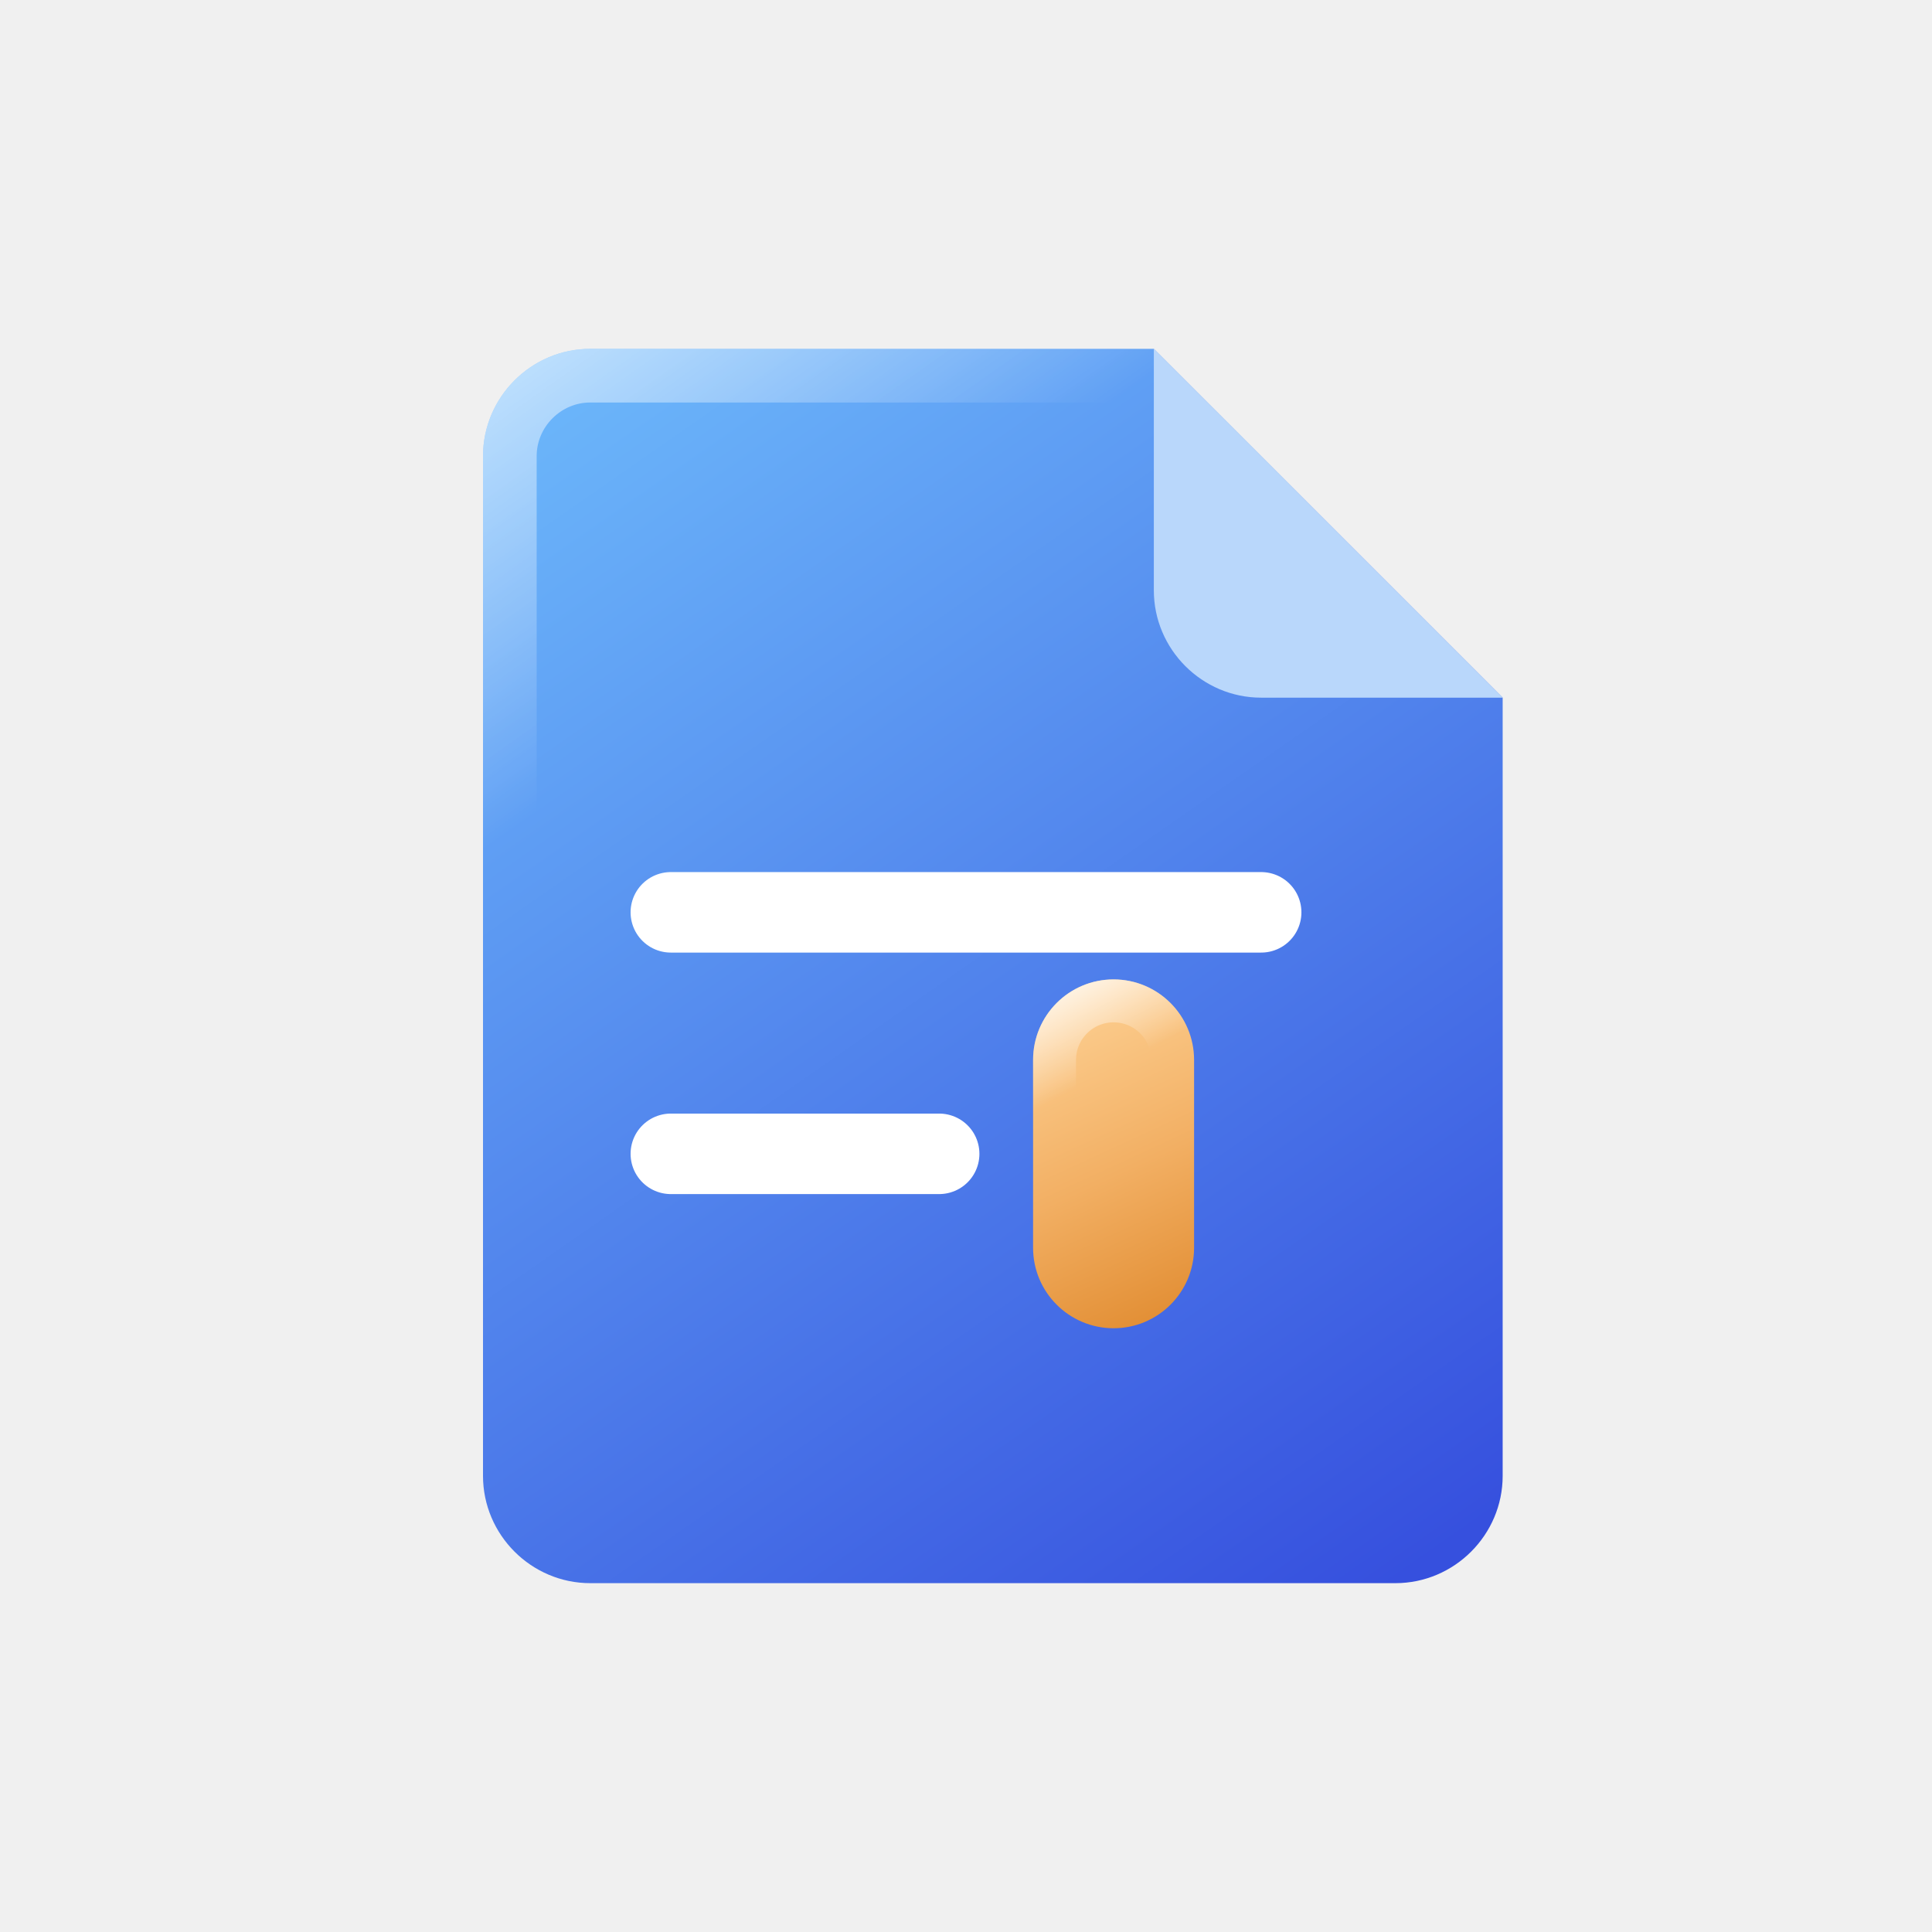
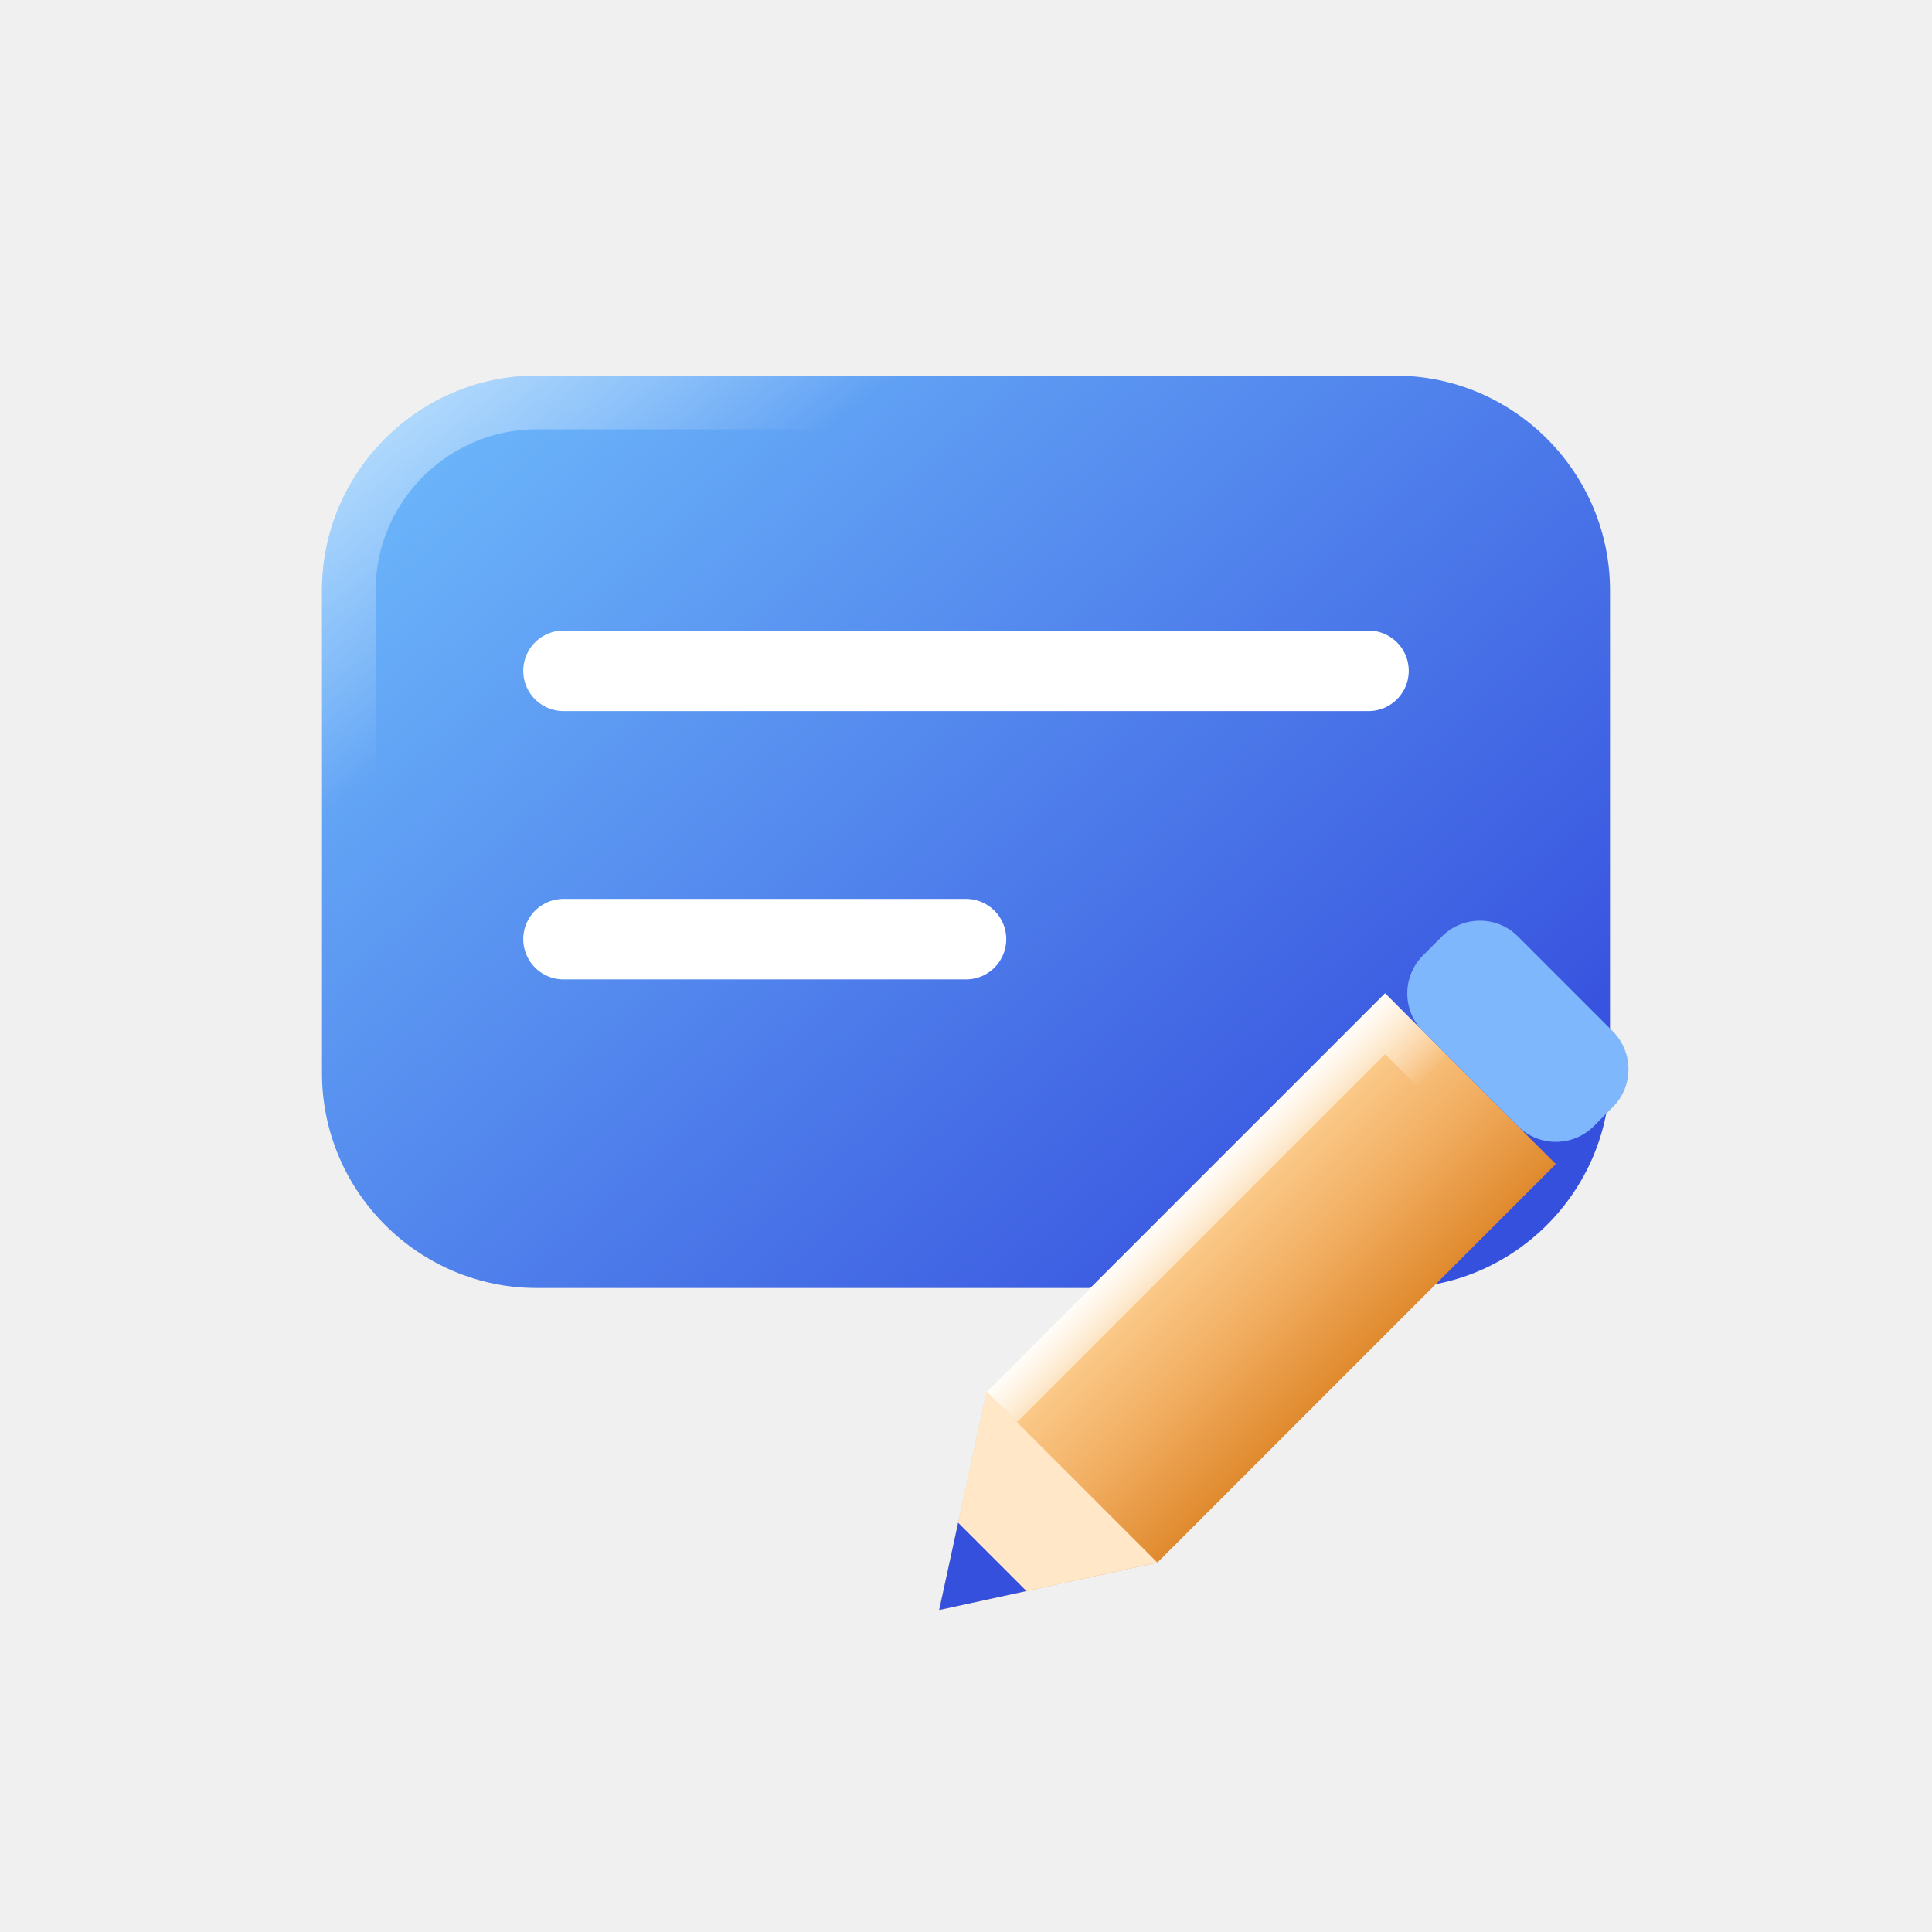
<svg xmlns="http://www.w3.org/2000/svg" width="36" height="36" viewBox="0 0 36 36" fill="none">
-   <path d="M11 6.5H21.5L28 13V27.5C28 28.6 27.1 29.5 26 29.5H11C9.9 29.5 9 28.6 9 27.5V8.5C9 7.4 9.9 6.5 11 6.5Z" fill="url(#drafts-page)" />
-   <clipPath id="drafts-page-clip">
-     <path d="M11 6.5H21.5L28 13V27.5C28 28.6 27.1 29.5 26 29.5H11C9.9 29.5 9 28.6 9 27.5V8.5C9 7.4 9.9 6.5 11 6.5Z" />
+   <path d="M10 7H26C28.2 7 30 8.8 30 11V20C30 22.2 28.2 24 26 24H10C7.8 24 6 22.2 6 20V11C6 8.8 7.8 7 10 7Z" fill="url(#drafts-box)" />
+   <clipPath id="drafts-clip">
+     <path d="M10 7H26C28.2 7 30 8.8 30 11V20C30 22.2 28.2 24 26 24H10C7.8 24 6 22.2 6 20V11C6 8.8 7.8 7 10 7Z" />
  </clipPath>
-   <path d="M11 6.5H21.5L28 13V27.5C28 28.6 27.1 29.5 26 29.5H11C9.9 29.5 9 28.6 9 27.5V8.5C9 7.4 9.9 6.5 11 6.5Z" stroke="url(#drafts-page-rim)" stroke-width="2" clip-path="url(#drafts-page-clip)" />
-   <path d="M21.5 6.5L28 13H23.5C22.4 13 21.5 12.1 21.5 11V6.5Z" fill="#B9D7FB" />
-   <path d="M12.5 17H23.5M12.5 21.5H17.5" stroke="#FFFFFF" stroke-width="1.5" stroke-linecap="round" />
-   <rect x="19.25" y="18.25" width="3" height="6.5" rx="1.5" fill="url(#drafts-caret)" />
-   <rect x="19.65" y="18.65" width="2.2" height="5.7" rx="1.1" stroke="url(#drafts-caret-rim)" stroke-width="0.8" />
+   <path d="M10 7H26C28.2 7 30 8.8 30 11V20C30 22.2 28.2 24 26 24H10C7.8 24 6 22.2 6 20V11C6 8.8 7.8 7 10 7Z" stroke="url(#drafts-rim)" stroke-width="2" clip-path="url(#drafts-clip)" />
+   <path d="M10.5 12.5H25.5M10.5 17.5H18" stroke="#FFFFFF" stroke-width="1.5" stroke-linecap="round" />
+   <g transform="translate(17.5 30) rotate(-45)">
+     <path d="M0 0L3.5 -2.25H14V2.25H3.5Z" fill="url(#drafts-pencil)" />
+     <path d="M3.5 -1.85H13.6V1.85H3.5" stroke="url(#drafts-pencil-rim)" stroke-width="0.8" />
+     <path d="M0 0L3.5 -2.25V2.25Z" fill="#FFE7C7" />
+     <path d="M0 0L1.4 -0.9V0.9Z" fill="#3650DE" />
+     <rect x="14" y="-2.25" width="2.5" height="4.5" rx="1" fill="#7FB7FC" />
+     <defs>
+       <linearGradient id="drafts-pencil" x1="8" y1="-2.25" x2="8" y2="2.25" gradientUnits="userSpaceOnUse">
+         <stop stop-color="#FFD59A" />
+         <stop offset="0.55" stop-color="#F2AF63" />
+         <stop offset="1" stop-color="#E08A2E" />
+       </linearGradient>
+       <linearGradient id="drafts-pencil-rim" x1="8" y1="-2.25" x2="8" y2="1.5" gradientUnits="userSpaceOnUse">
+         <stop stop-color="#FFFFFF" stop-opacity="0.95" />
+         <stop offset="0.45" stop-color="#FFFFFF" stop-opacity="0" />
+       </linearGradient>
+     </defs>
+   </g>
  <defs>
-     <linearGradient id="drafts-page" x1="10" y1="6.5" x2="26" y2="29.5" gradientUnits="userSpaceOnUse">
+     <linearGradient id="drafts-box" x1="8" y1="7" x2="24" y2="25" gradientUnits="userSpaceOnUse">
      <stop stop-color="#6DB9FB" />
      <stop offset="1" stop-color="#3650DE" />
    </linearGradient>
-     <linearGradient id="drafts-page-rim" x1="9" y1="6.5" x2="20" y2="22" gradientUnits="userSpaceOnUse">
+     <linearGradient id="drafts-rim" x1="6" y1="7" x2="16" y2="20" gradientUnits="userSpaceOnUse">
      <stop stop-color="#FFFFFF" stop-opacity="0.6" />
      <stop offset="0.4" stop-color="#FFFFFF" stop-opacity="0" />
    </linearGradient>
-     <linearGradient id="drafts-caret" x1="19.25" y1="18.25" x2="22.25" y2="24.75" gradientUnits="userSpaceOnUse">
-       <stop stop-color="#FFD59A" />
-       <stop offset="0.55" stop-color="#F2AF63" />
-       <stop offset="1" stop-color="#E08A2E" />
-     </linearGradient>
-     <linearGradient id="drafts-caret-rim" x1="19.25" y1="18.25" x2="21.5" y2="22.5" gradientUnits="userSpaceOnUse">
-       <stop stop-color="#FFFFFF" stop-opacity="0.95" />
-       <stop offset="0.45" stop-color="#FFFFFF" stop-opacity="0" />
-     </linearGradient>
  </defs>
</svg>
